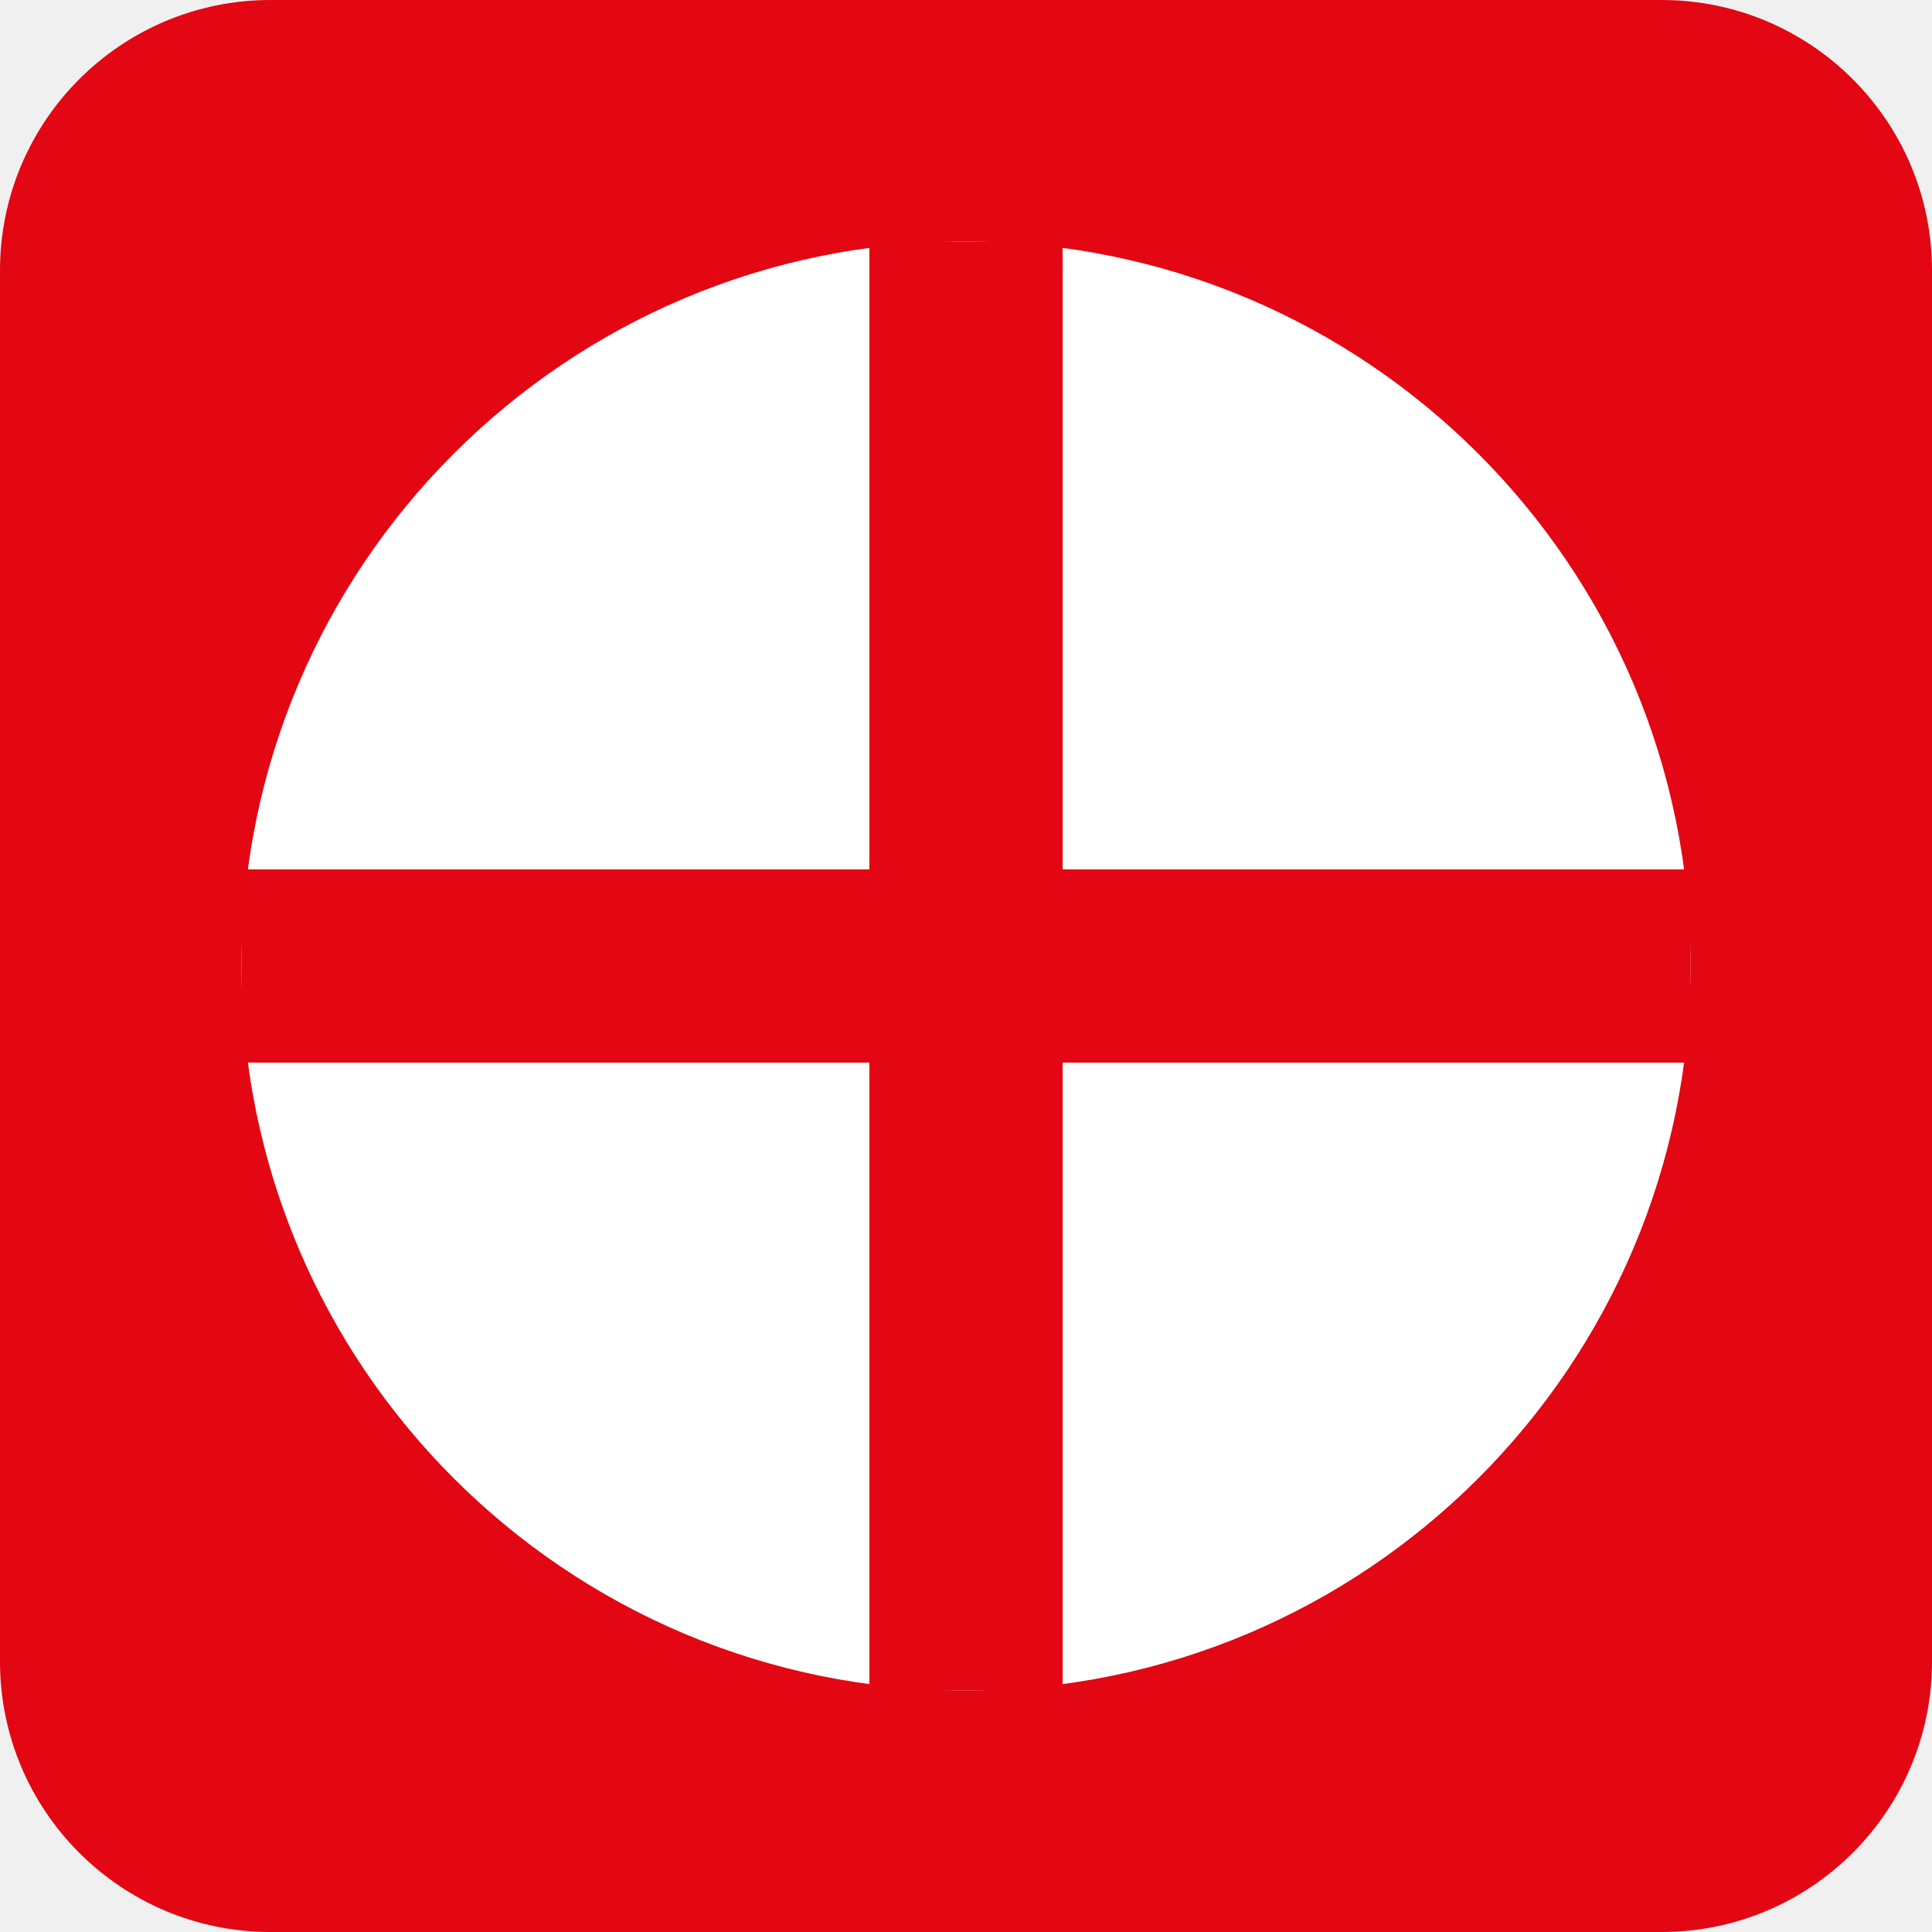
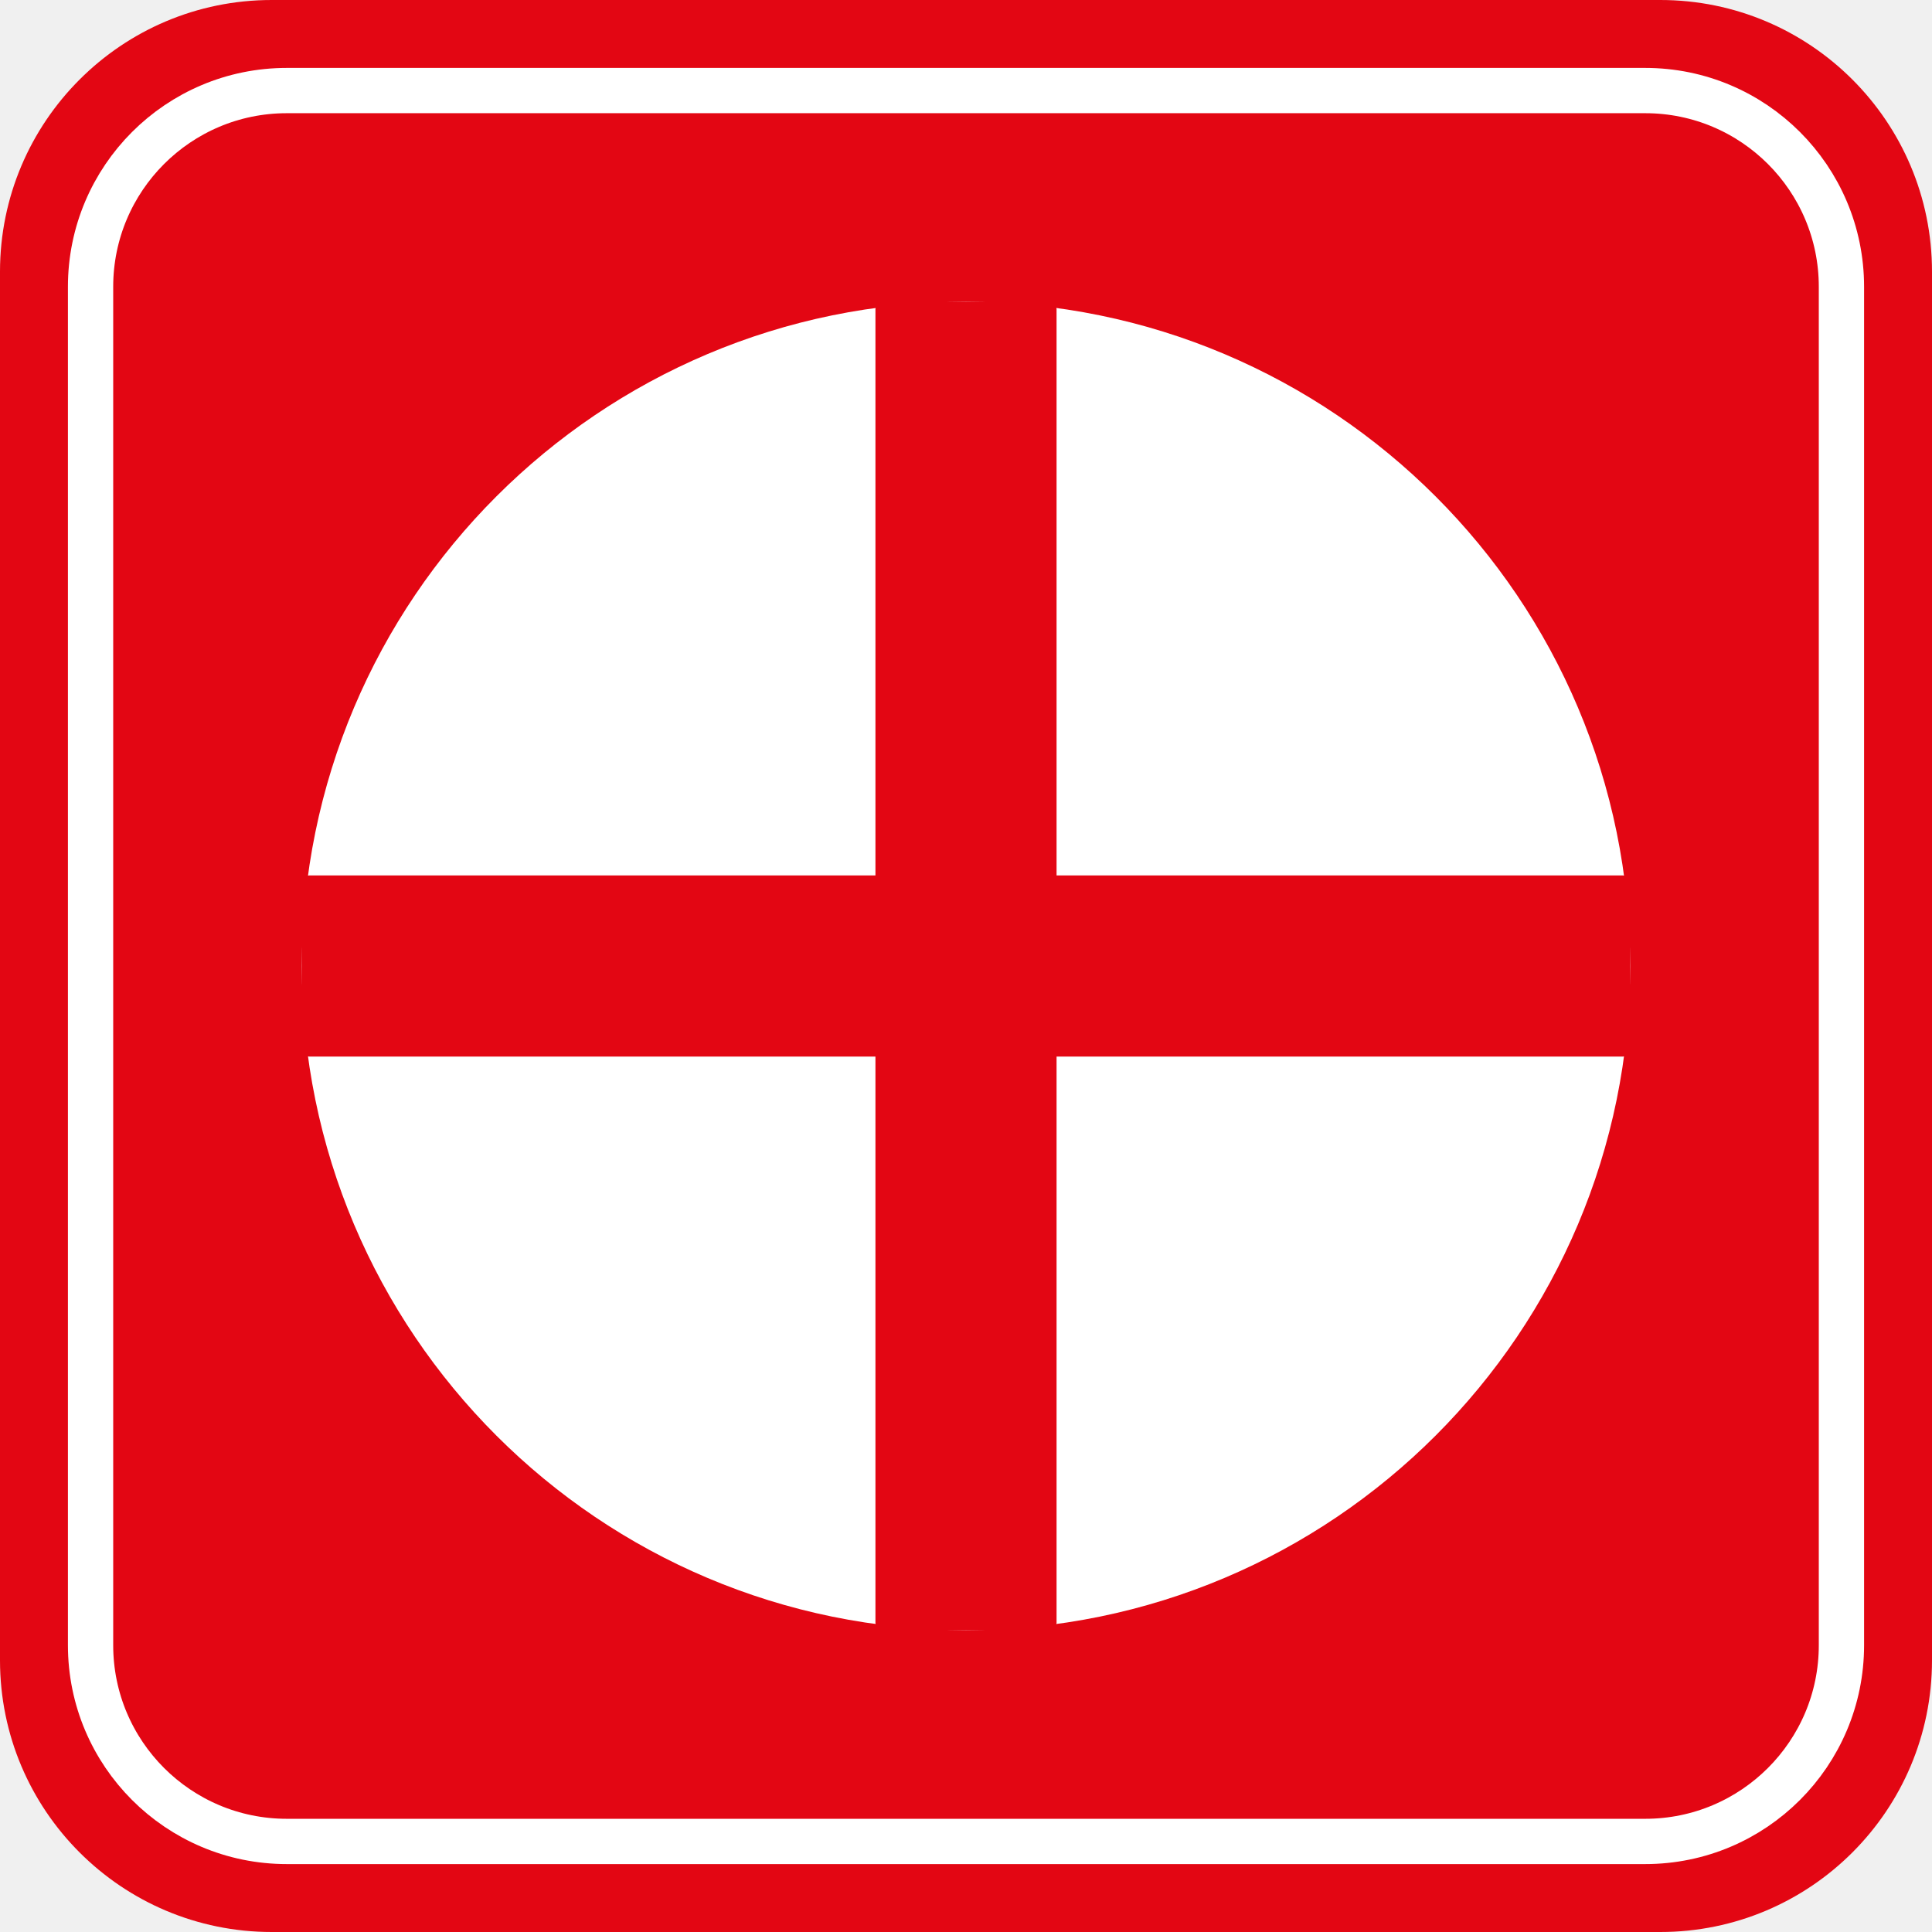
- <svg xmlns="http://www.w3.org/2000/svg" viewBox="0 0 100 100" width="100" height="100">
-   <rect width="100" height="100" rx="14" ry="14" fill="#E30613" />
-   <circle cx="50" cy="50" r="37.5" fill="#FFFFFF" />
-   <rect x="45" y="12.5" width="10" height="75" fill="#E30613" />
-   <rect x="12.5" y="45" width="75" height="10" fill="#E30613" />
+ <svg xmlns="http://www.w3.org/2000/svg" viewBox="0 0 512 512" width="512" height="512">
+   <rect width="512" height="512" rx="72" ry="72" fill="#E30613" />
+   <rect x="24" y="24" width="464" height="464" rx="52" ry="52" fill="none" stroke="#FFFFFF" stroke-width="12" />
+   <circle cx="256" cy="256" r="176" fill="#FFFFFF" />
+   <rect x="232" y="80" width="48" height="352" rx="2" fill="#E30613" />
+   <rect x="80" y="232" width="352" height="48" rx="2" fill="#E30613" />
</svg>
